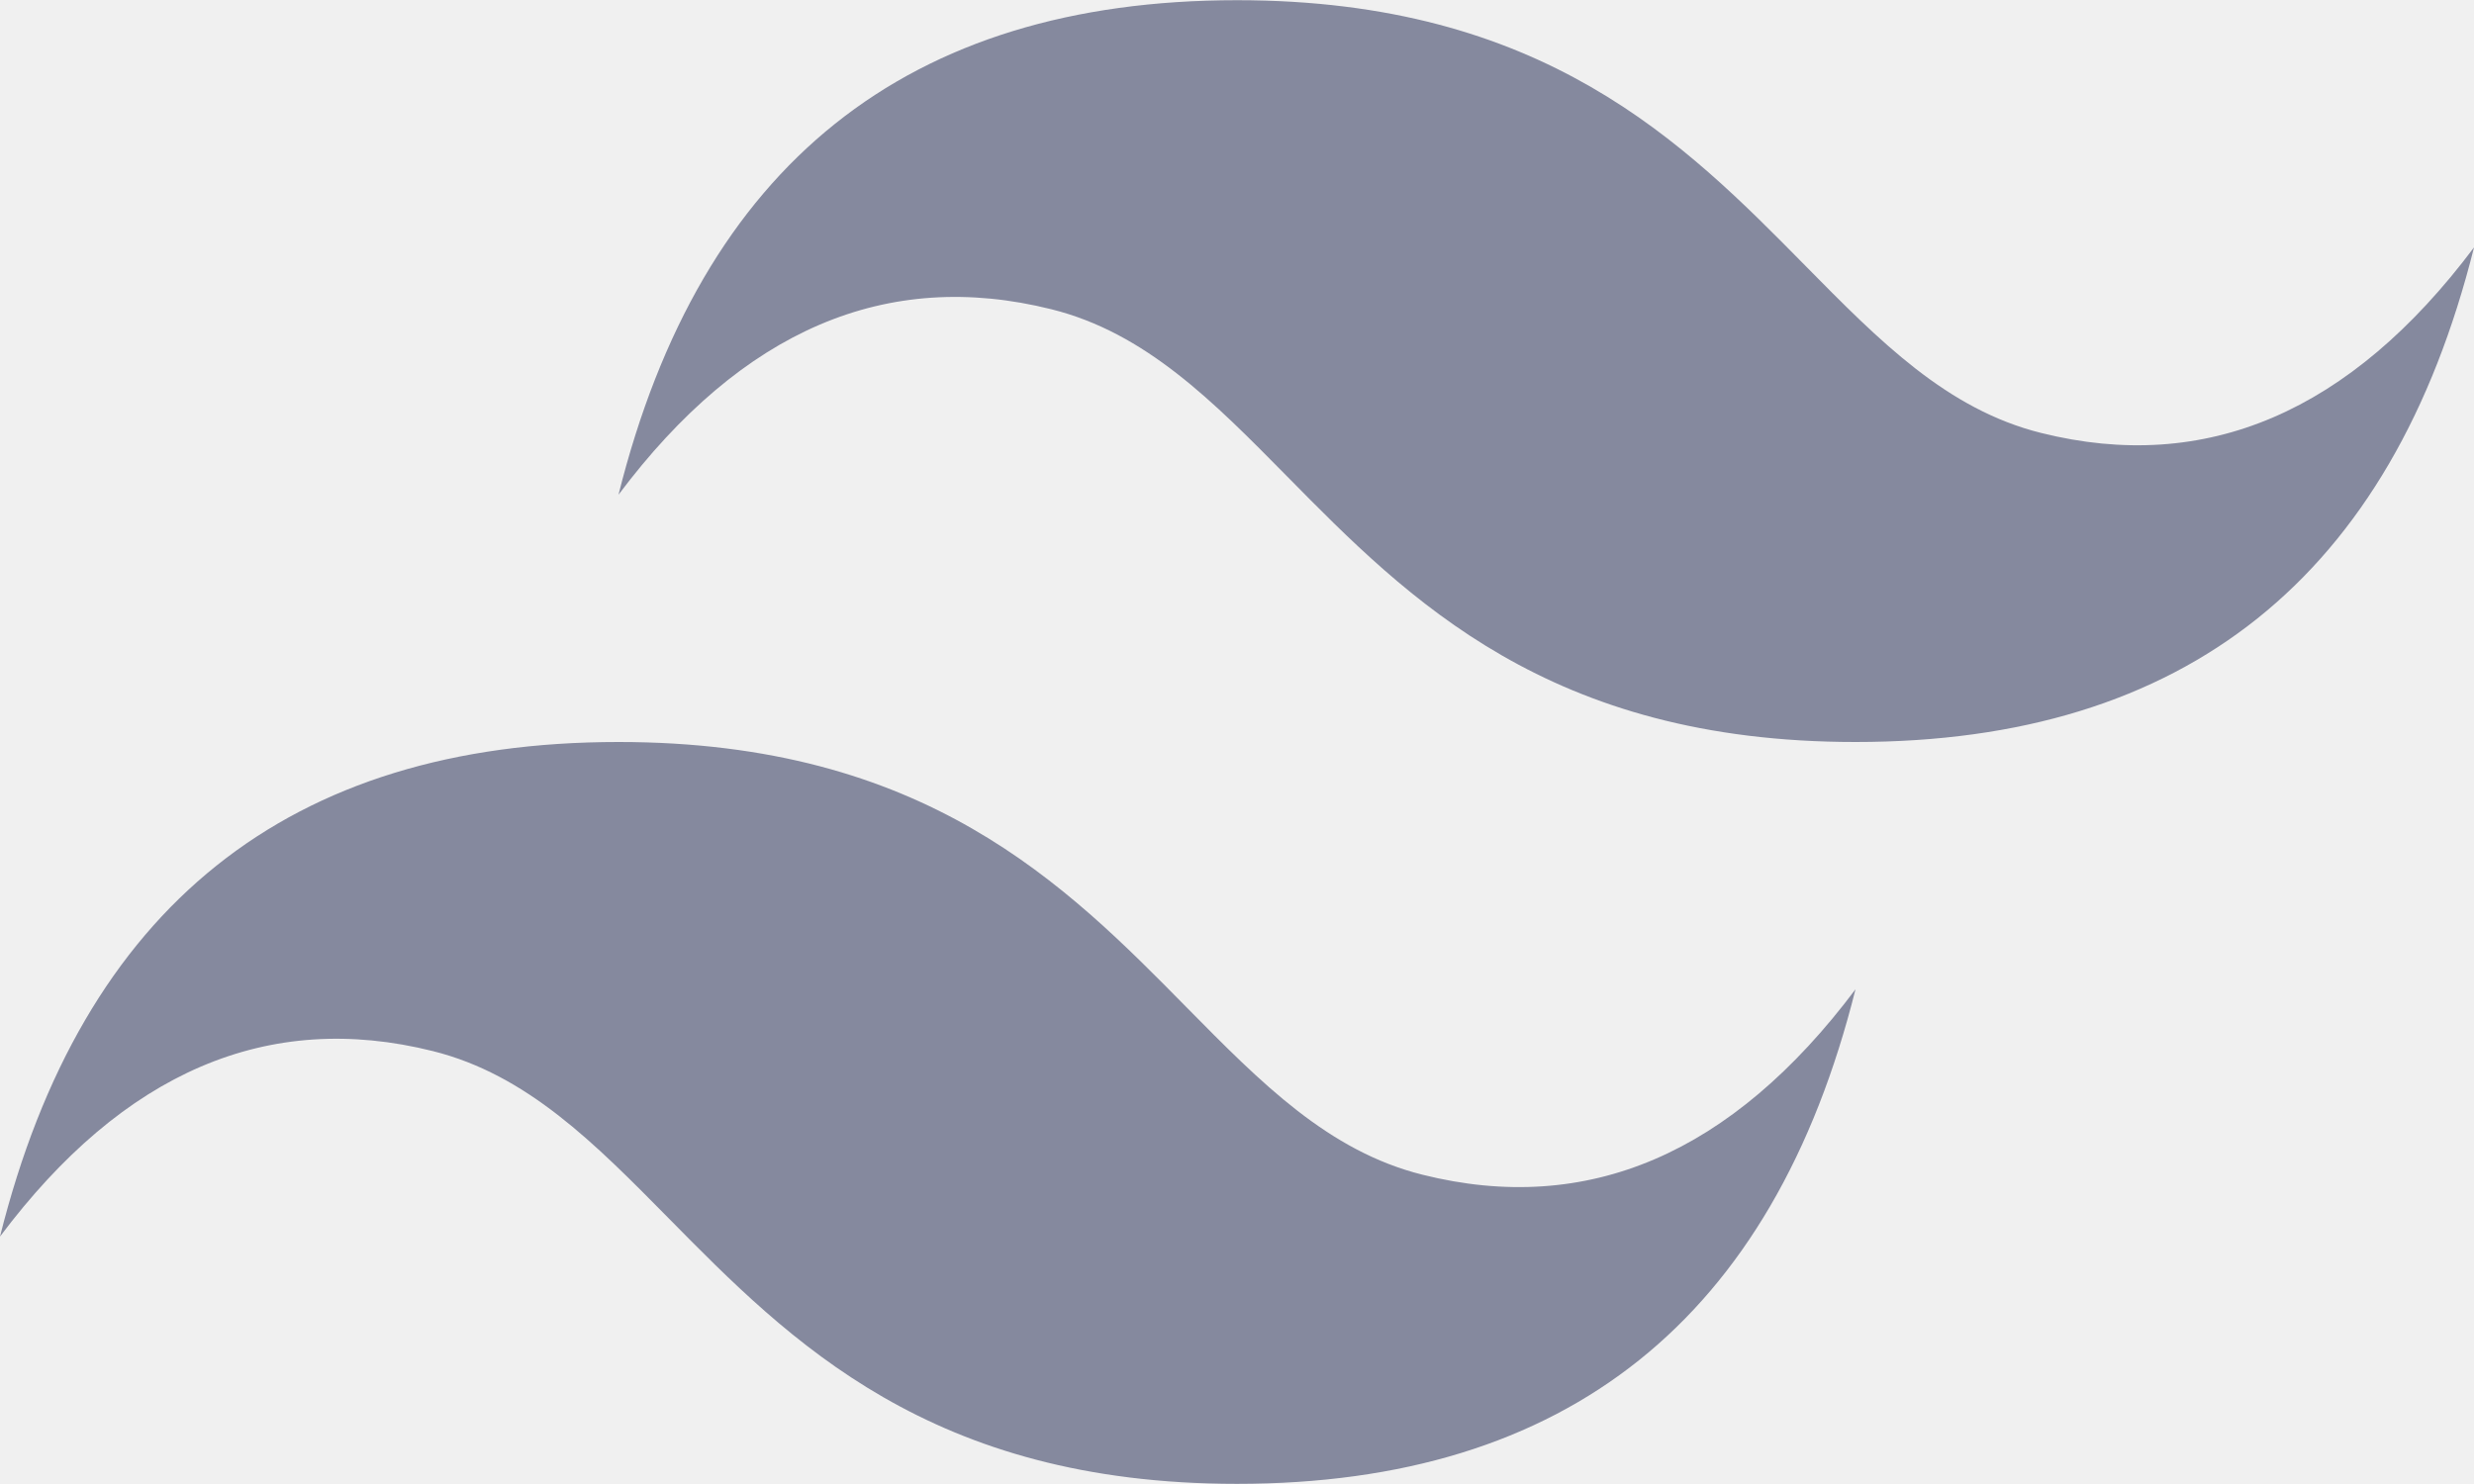
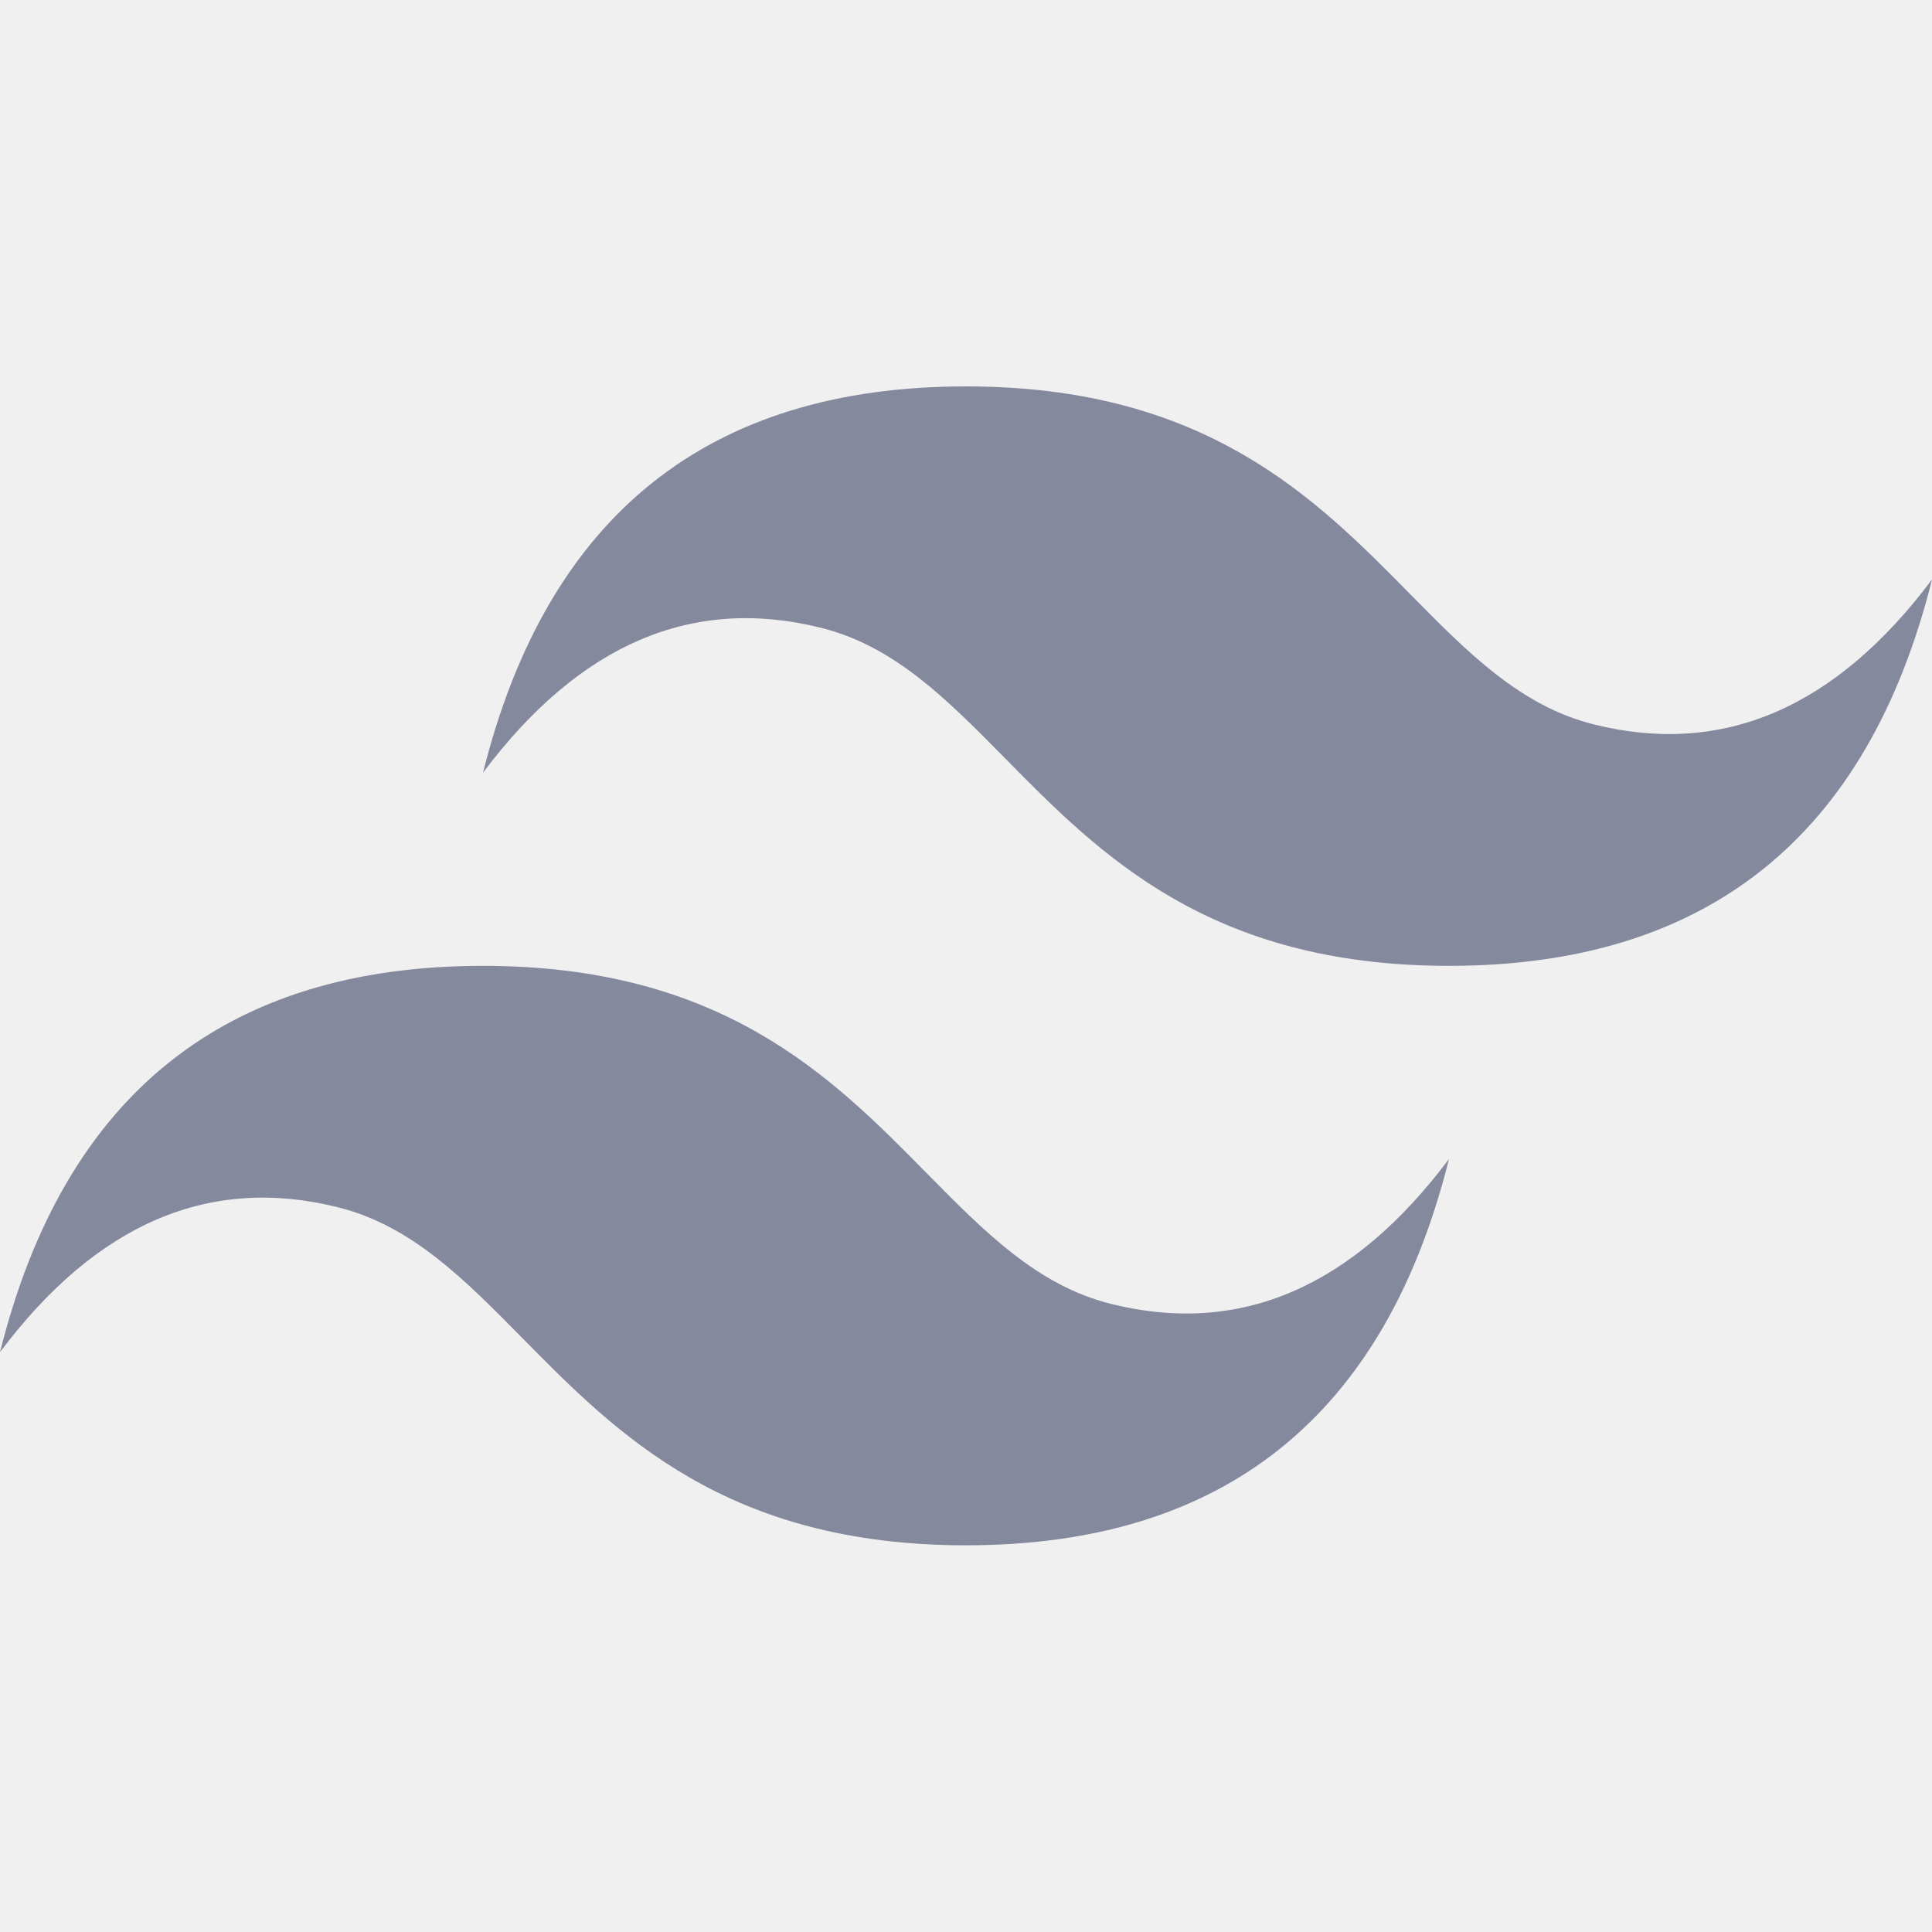
- <svg xmlns="http://www.w3.org/2000/svg" width="100" height="60" viewBox="0 0 100 60" fill="none">
-   <g clip-path="url(#clip0_75_410)">
-     <path d="M50 0.008C36.667 0.008 28.333 6.673 25 20.002C30 13.338 35.833 10.84 42.5 12.504C46.304 13.454 49.023 16.215 52.033 19.269C56.933 24.242 62.606 30 75 30C88.333 30 96.667 23.335 100 10.004C95 16.669 89.167 19.169 82.5 17.504C78.698 16.554 75.979 13.794 72.969 10.74C68.067 5.765 62.392 0.008 50 0.008ZM25 30C11.667 30 3.333 36.665 0 49.996C5 43.331 10.833 40.831 17.5 42.498C21.302 43.45 24.021 46.208 27.031 49.26C31.933 54.235 37.608 59.994 50 59.994C63.333 59.994 71.667 53.329 75 39.998C70 46.663 64.167 49.163 57.5 47.496C53.696 46.546 50.977 43.785 47.967 40.733C43.067 35.758 37.394 30 25 30Z" fill="#85899E" />
-   </g>
-   <defs>
-     <clipPath id="clip0_75_410">
-       <rect width="100" height="60" fill="white" />
-     </clipPath>
-   </defs>
+ <svg xmlns="http://www.w3.org/2000/svg" width="100" height="100" viewBox="0 0 100 100" fill="none">
+   <path d="M50 20C36.667 20 28.333 26.665 25 39.994C30 33.329 35.833 30.831 42.5 32.496C46.304 33.446 49.023 36.206 52.033 39.26C56.933 44.233 62.606 49.992 75 49.992C88.333 49.992 96.667 43.327 100 29.996C95 36.66 89.167 39.16 82.5 37.496C78.698 36.546 75.979 33.785 72.969 30.731C68.067 25.756 62.392 20 50 20ZM25 49.992C11.667 49.992 3.333 56.656 0 69.987C5 63.323 10.833 60.823 17.5 62.489C21.302 63.442 24.021 66.2 27.031 69.252C31.933 74.227 37.608 79.985 50 79.985C63.333 79.985 71.667 73.321 75 59.989C70 66.654 64.167 69.154 57.5 67.487C53.696 66.537 50.977 63.777 47.967 60.725C43.067 55.75 37.394 49.992 25 49.992Z" fill="#85899E" />
</svg>
